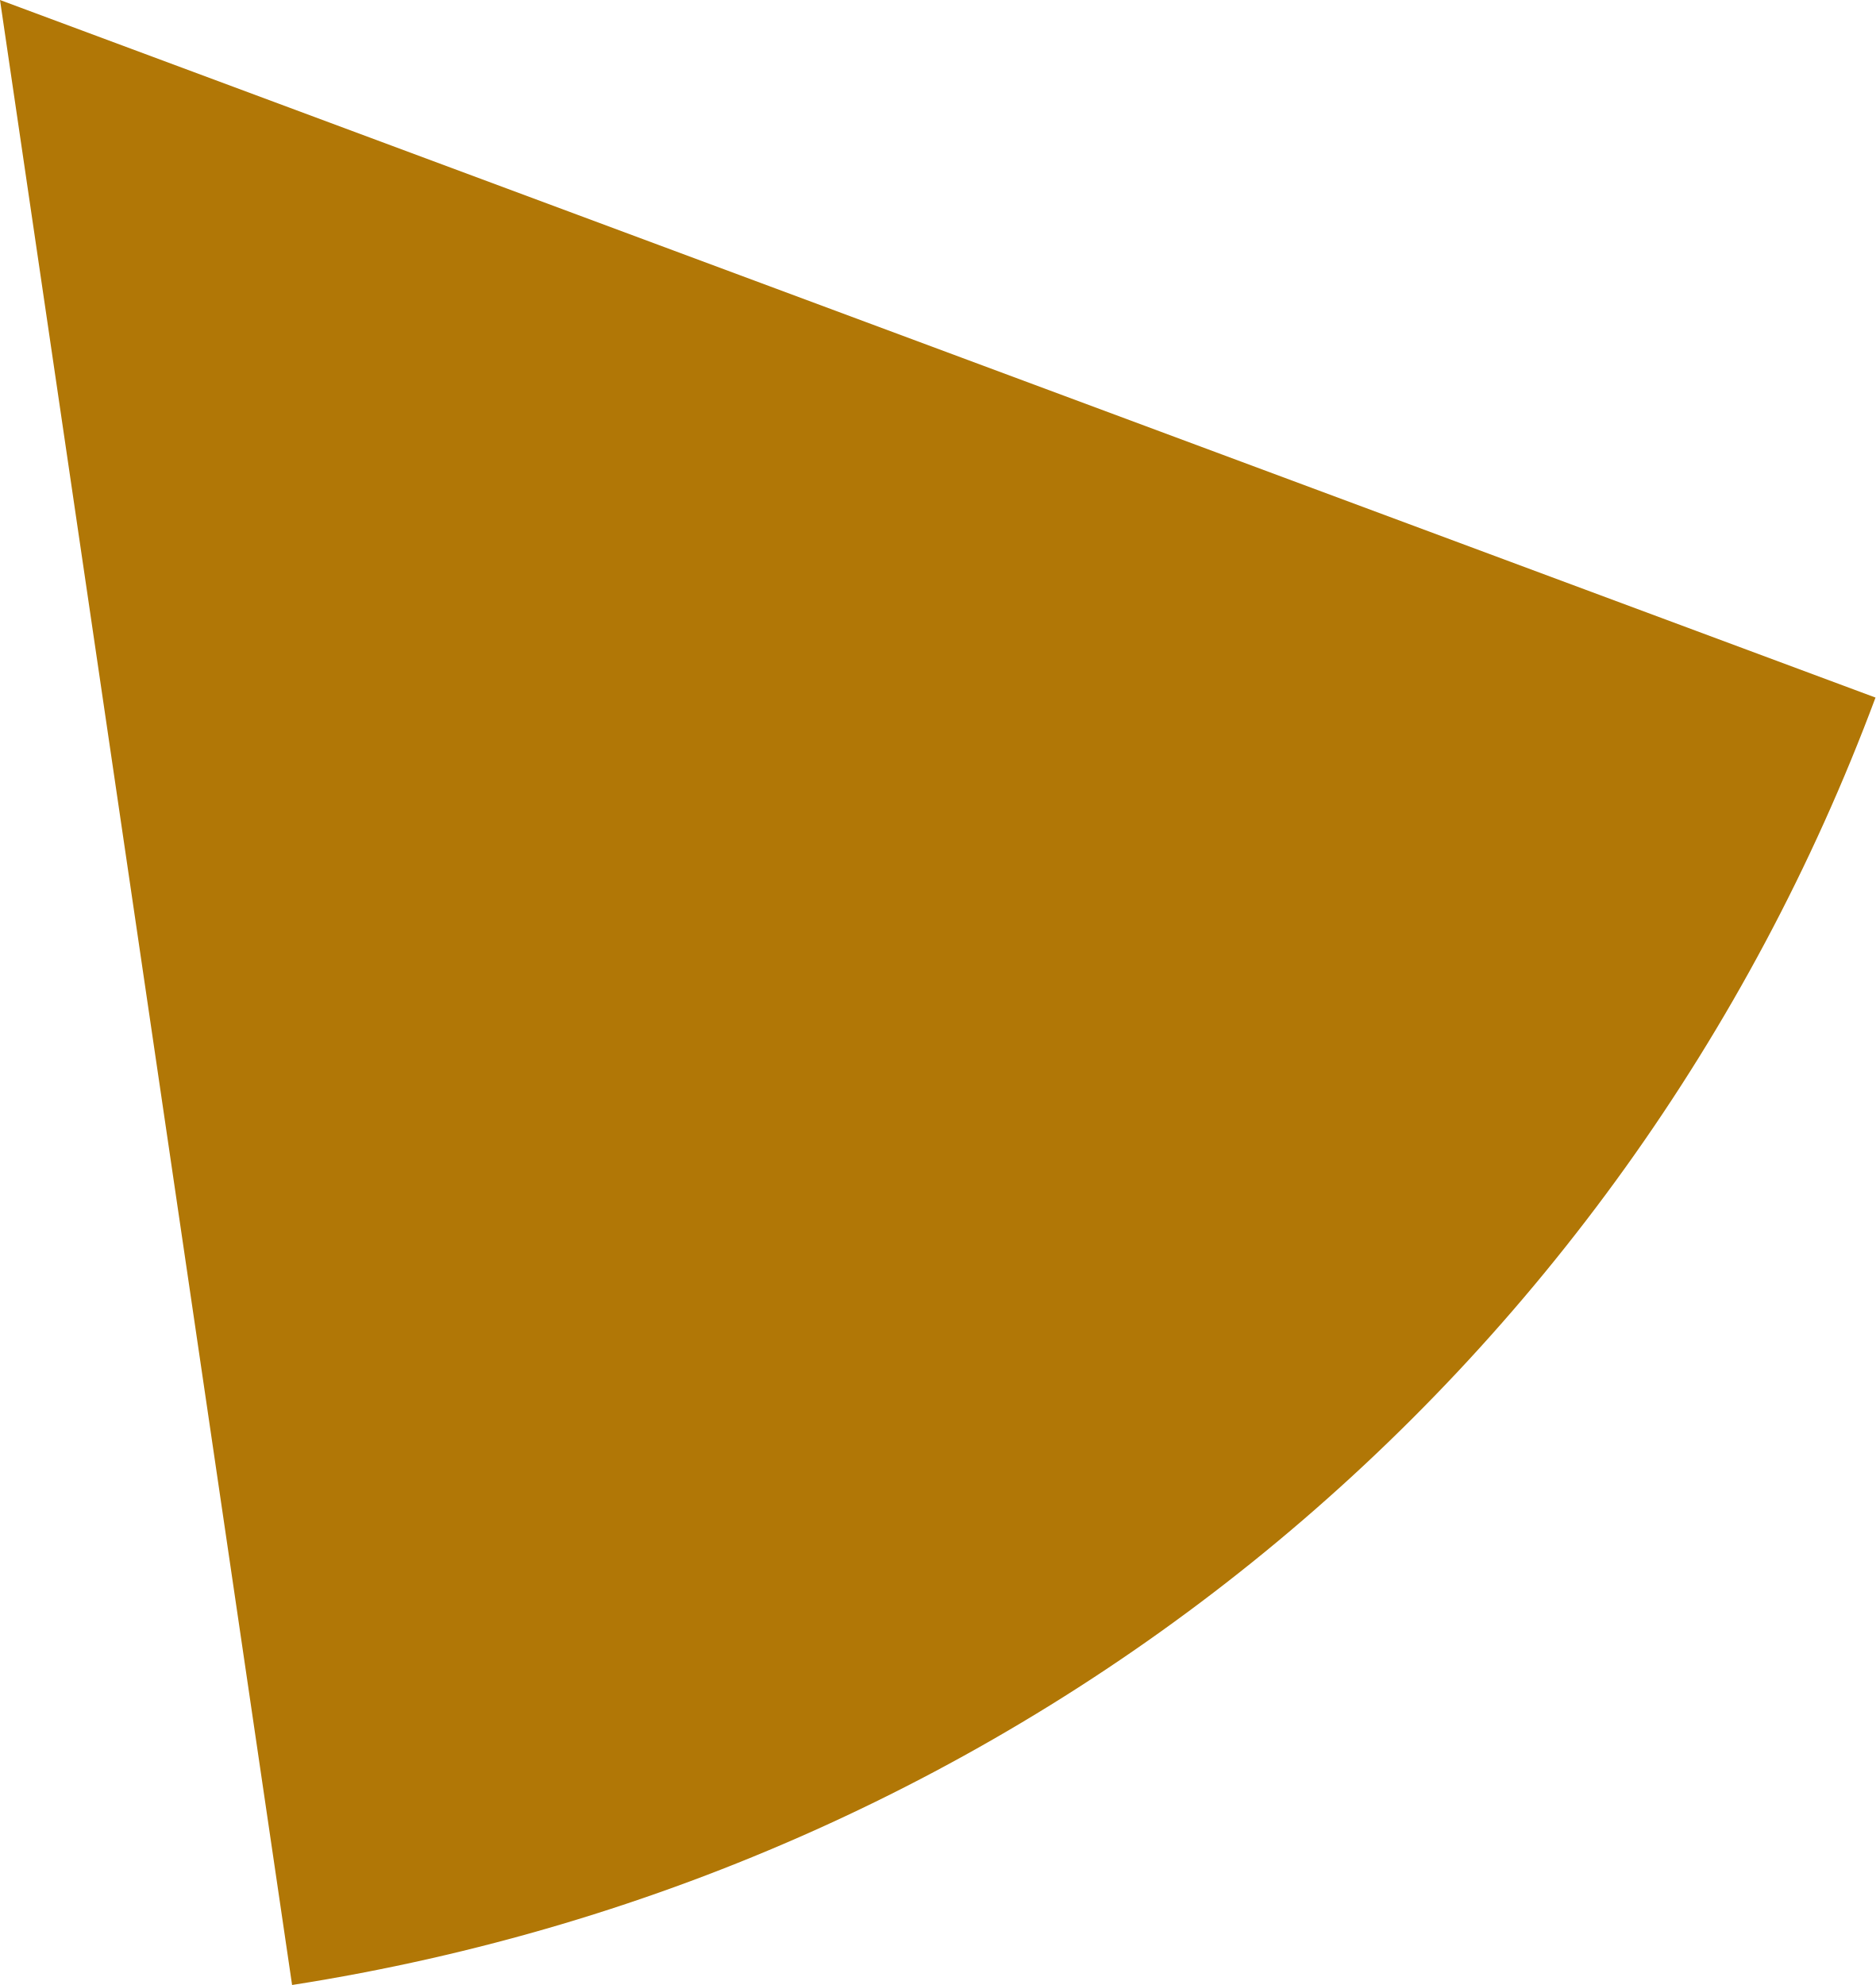
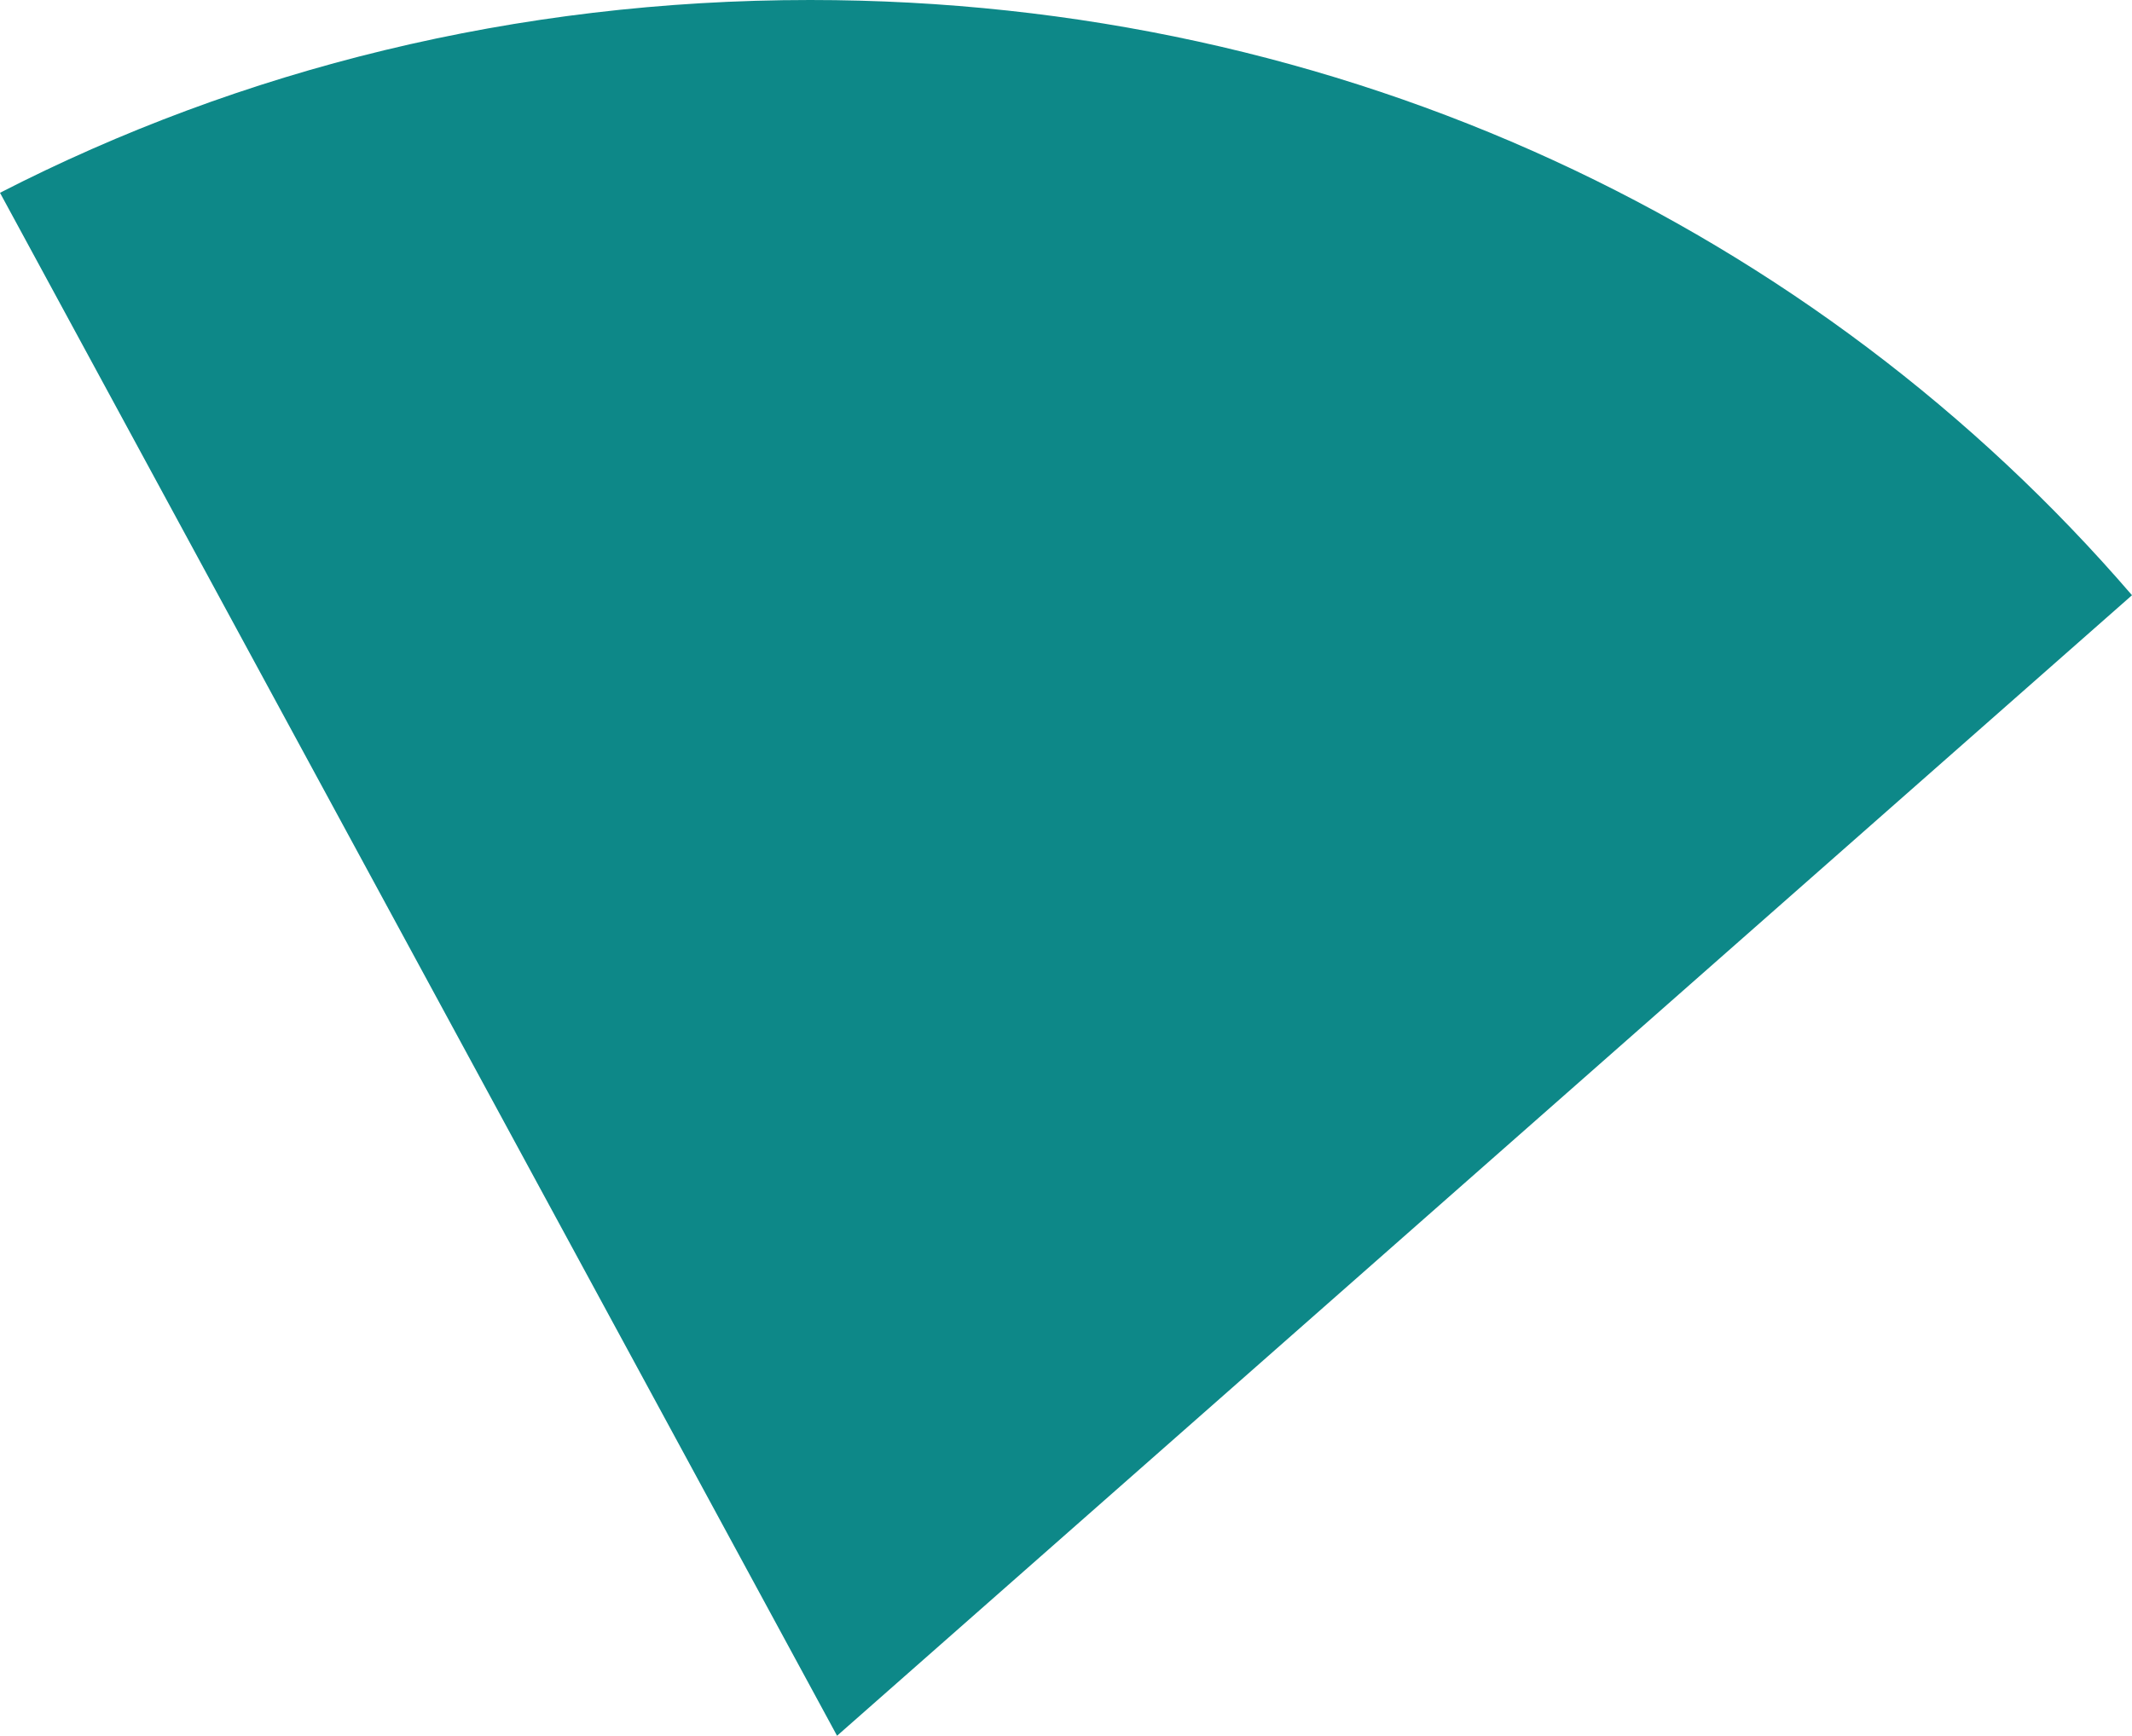
- <svg xmlns="http://www.w3.org/2000/svg" version="1.1" width="103px" height="109px">
-   <g transform="matrix(1 0 0 1 -1290 -2847 )">
-     <path d="M 16.041 109  L 0 0  L 103 38.305  C 89.153 75.419  56.475 102.677  16.041 109  Z " fill-rule="nonzero" fill="#b17706" stroke="none" transform="matrix(1 0 0 1 1290 2847 )" />
+ <svg xmlns="http://www.w3.org/2000/svg" version="1.1" width="140px" height="114px">
+   <g transform="matrix(1 0 0 1 -1235 -2735 )">
+     <path d="M 54.966 114  L 0 12.662  C 15.795 4.556  33.868 0  53.198 0  C 88.324 0  119.296 15.044  140 39.093  L 54.966 114  Z " fill-rule="nonzero" fill="#0d8888" stroke="none" transform="matrix(1 0 0 1 1235 2735 )" />
  </g>
</svg>
